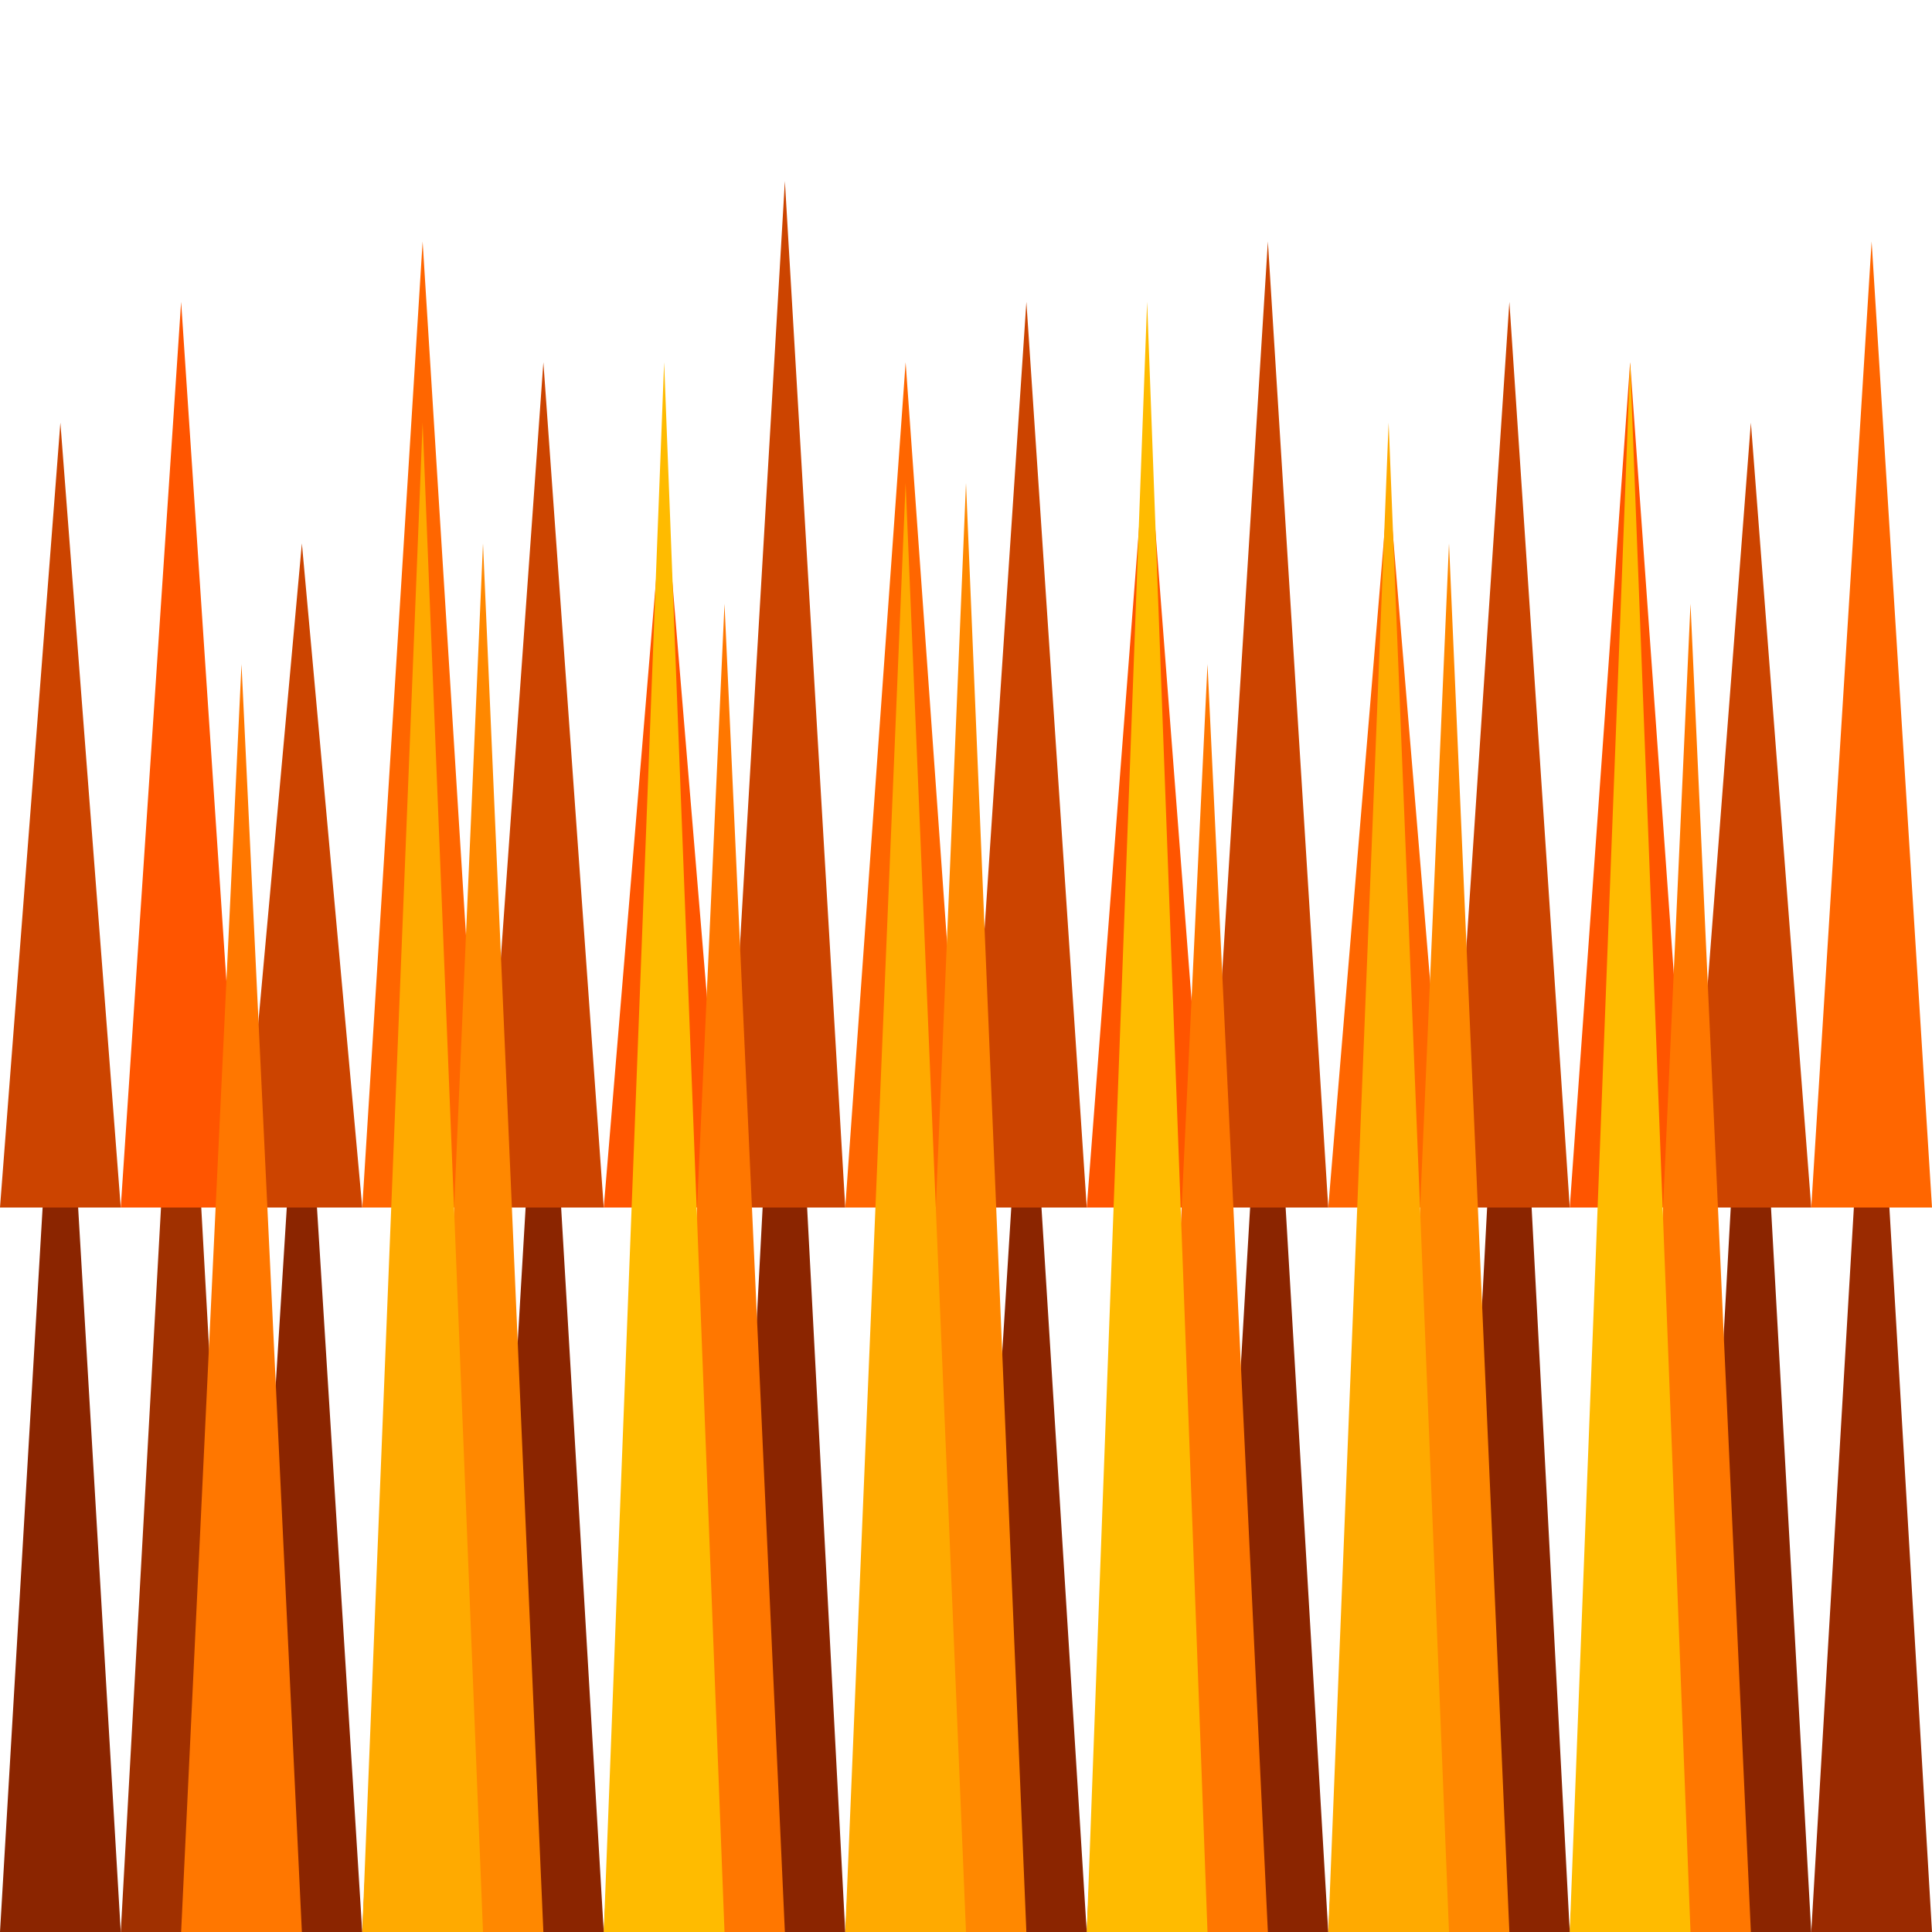
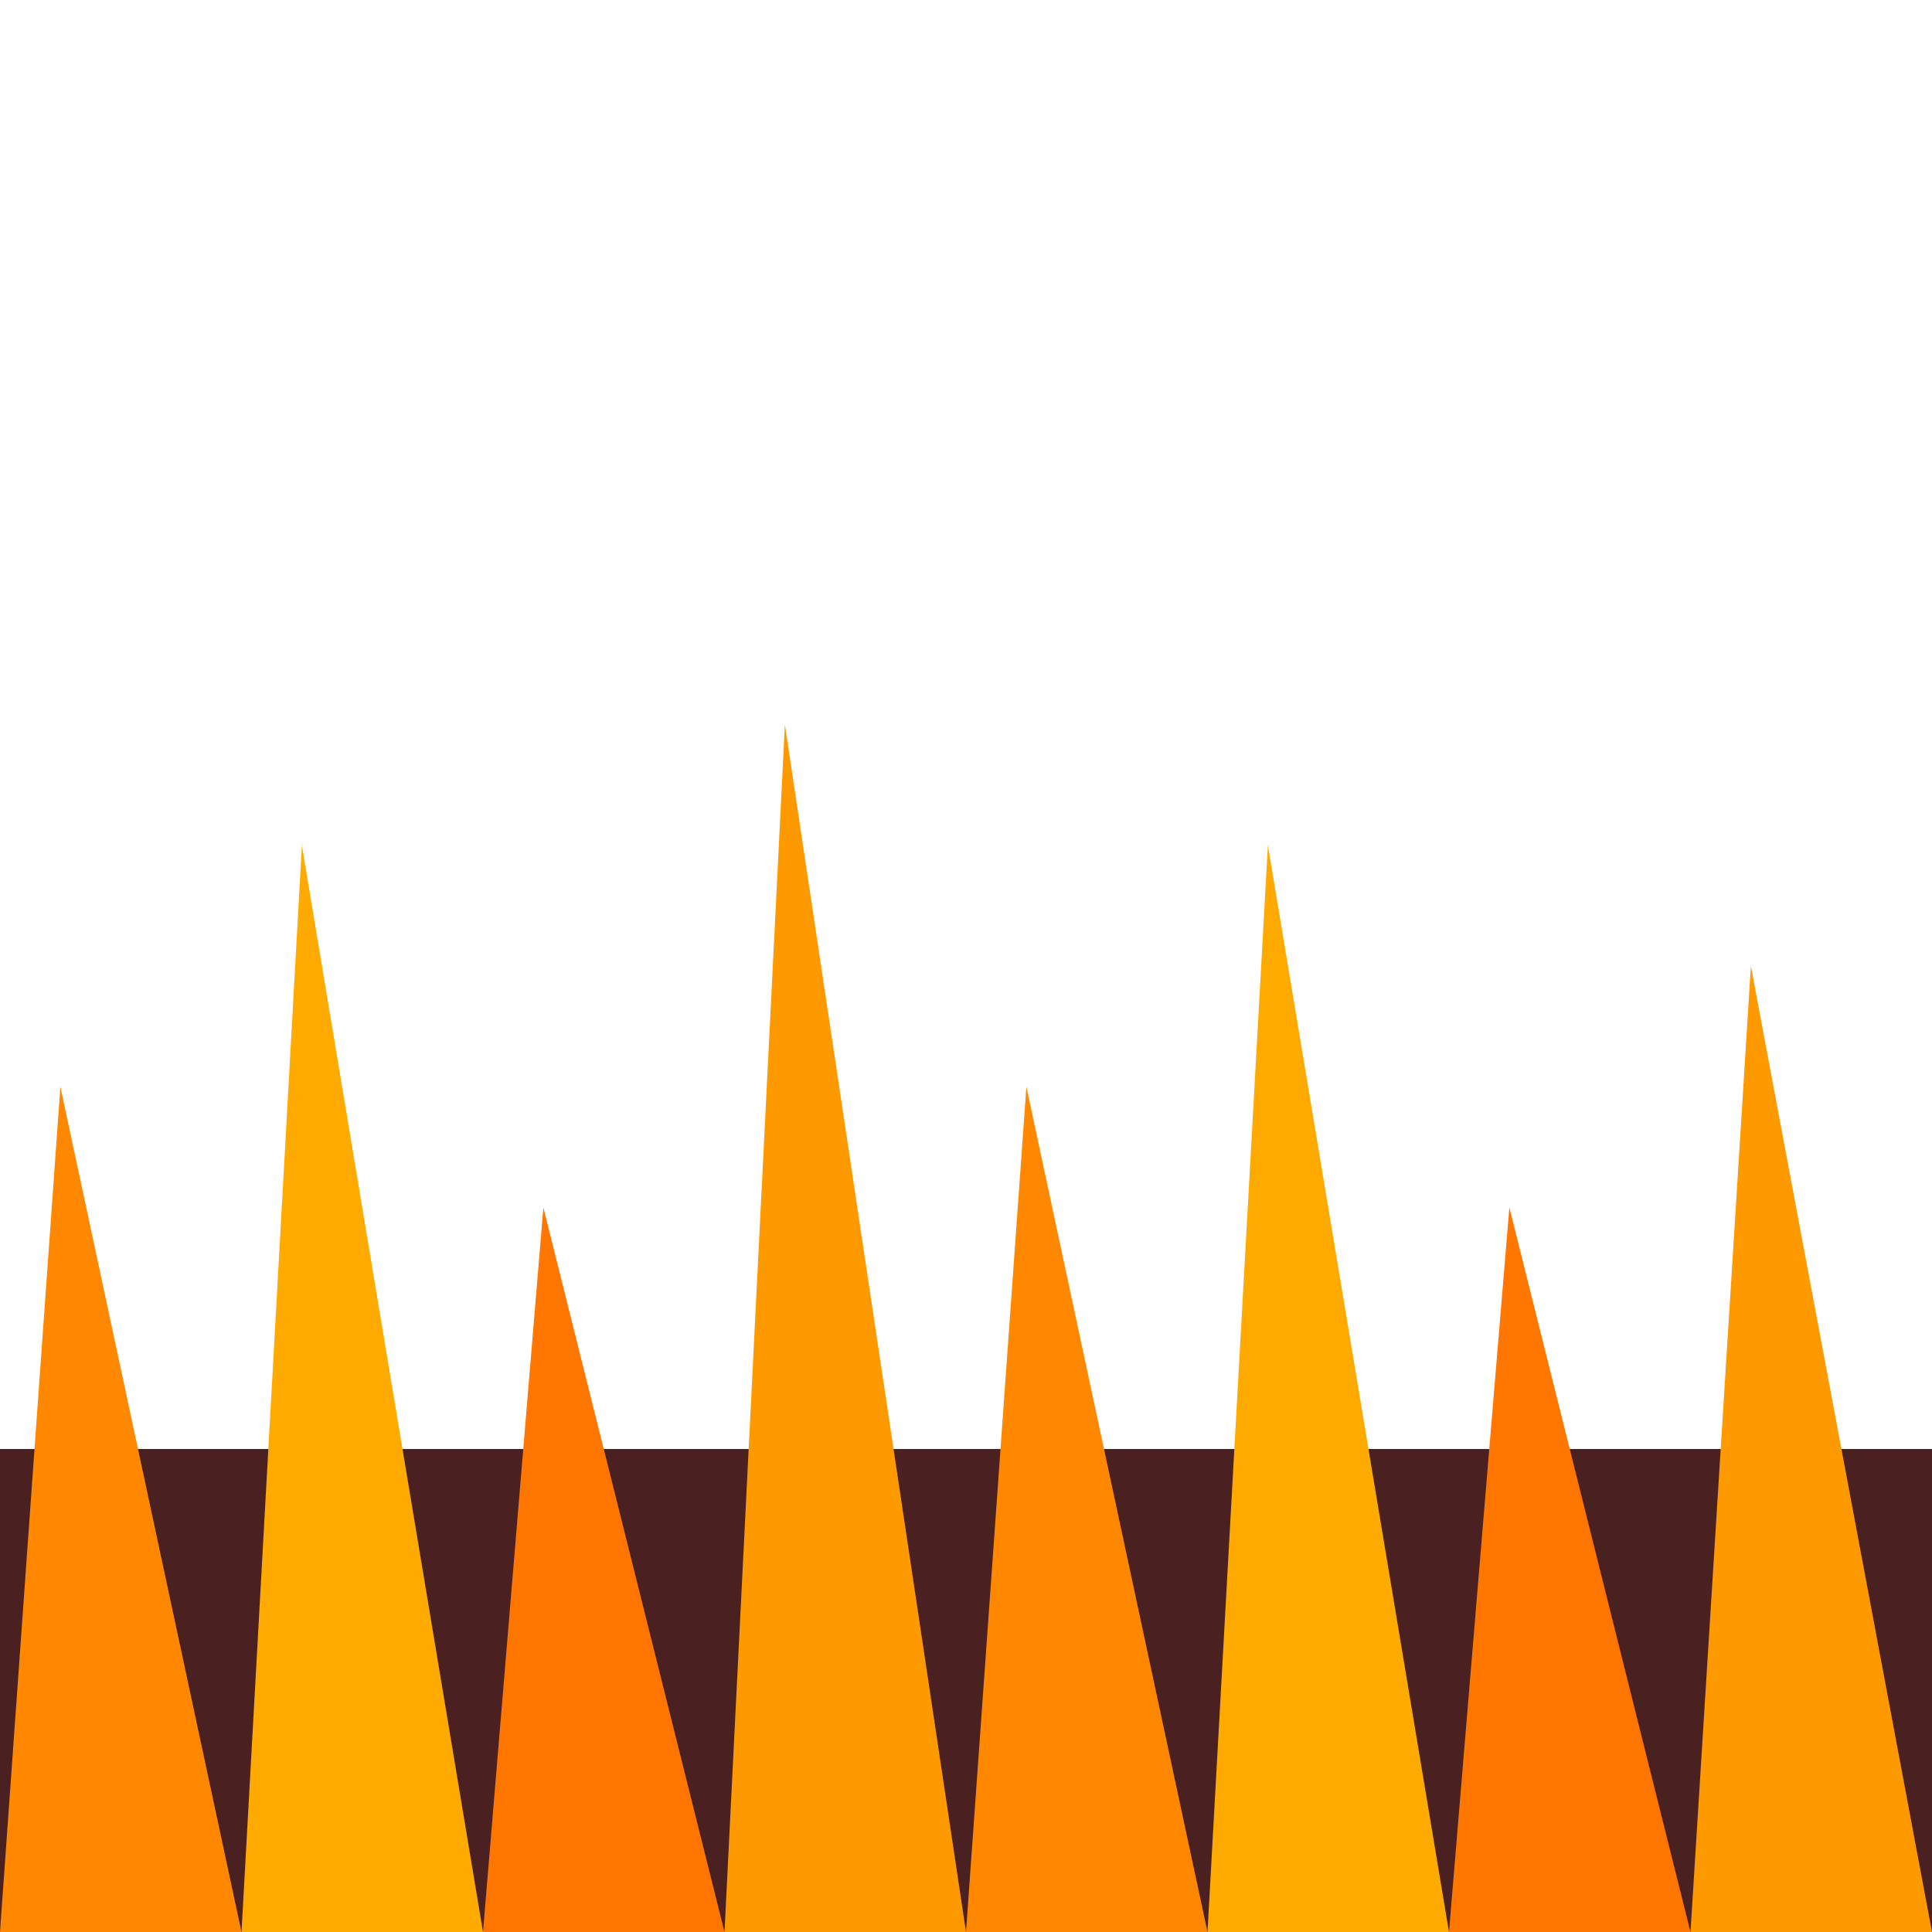
<svg xmlns="http://www.w3.org/2000/svg" width="32" height="32" viewBox="0 0 32 32">
-   <polygon points="0,32 2,32 1,15" fill="#8b2500" />
-   <polygon points="2,32 4,32 3,14" fill="#a03000" />
-   <polygon points="4,32 6,32 5,16" fill="#8b2500" />
-   <polygon points="6,32 8,32 7,12" fill="#9a2a00" />
-   <polygon points="8,32 10,32 9,15" fill="#8b2500" />
-   <polygon points="10,32 12,32 11,14" fill="#a03000" />
-   <polygon points="12,32 14,32 13,13" fill="#8b2500" />
-   <polygon points="14,32 16,32 15,15" fill="#9a2a00" />
-   <polygon points="16,32 18,32 17,16" fill="#8b2500" />
-   <polygon points="18,32 20,32 19,12" fill="#a03000" />
-   <polygon points="20,32 22,32 21,15" fill="#8b2500" />
-   <polygon points="22,32 24,32 23,14" fill="#9a2a00" />
-   <polygon points="24,32 26,32 25,13" fill="#8b2500" />
-   <polygon points="26,32 28,32 27,16" fill="#a03000" />
-   <polygon points="28,32 30,32 29,14" fill="#8b2500" />
-   <polygon points="30,32 32,32 31,15" fill="#9a2a00" />
-   <polygon points="0,20 2,20 1,7" fill="#cc4400" />
-   <polygon points="2,20 4,20 3,5" fill="#ff5500" />
-   <polygon points="4,20 6,20 5,9" fill="#cc4400" />
-   <polygon points="6,20 8,20 7,4" fill="#ff6600" />
-   <polygon points="8,20 10,20 9,6" fill="#cc4400" />
-   <polygon points="10,20 12,20 11,8" fill="#ff5500" />
-   <polygon points="12,20 14,20 13,3" fill="#cc4400" />
-   <polygon points="14,20 16,20 15,6" fill="#ff6600" />
-   <polygon points="16,20 18,20 17,5" fill="#cc4400" />
-   <polygon points="18,20 20,20 19,7" fill="#ff5500" />
-   <polygon points="20,20 22,20 21,4" fill="#cc4400" />
-   <polygon points="22,20 24,20 23,8" fill="#ff6600" />
-   <polygon points="24,20 26,20 25,5" fill="#cc4400" />
-   <polygon points="26,20 28,20 27,6" fill="#ff5500" />
-   <polygon points="28,20 30,20 29,7" fill="#cc4400" />
-   <polygon points="30,20 32,20 31,4" fill="#ff6600" />
-   <polygon points="3,32 5,32 4,11" fill="#ff7700" />
-   <polygon points="7,32 9,32 8,9" fill="#ff8800" />
-   <polygon points="11,32 13,32 12,10" fill="#ff7700" />
-   <polygon points="15,32 17,32 16,8" fill="#ff8800" />
-   <polygon points="19,32 21,32 20,11" fill="#ff7700" />
-   <polygon points="23,32 25,32 24,9" fill="#ff8800" />
-   <polygon points="27,32 29,32 28,10" fill="#ff7700" />
-   <polygon points="6,32 8,32 7,7" fill="#ffaa00" />
-   <polygon points="10,32 12,32 11,6" fill="#ffbb00" />
-   <polygon points="14,32 16,32 15,8" fill="#ffaa00" />
-   <polygon points="18,32 20,32 19,5" fill="#ffbb00" />
-   <polygon points="22,32 24,32 23,7" fill="#ffaa00" />
-   <polygon points="26,32 28,32 27,6" fill="#ffbb00" />
+   <rect x="0" y="24" width="32" height="8" fill="#4a2020" />
+   <polygon points="0,32 4,32 1,18" fill="#ff8800" />
+   <polygon points="4,32 8,32 5,14" fill="#ffaa00" />
+   <polygon points="8,32 12,32 9,20" fill="#ff7700" />
+   <polygon points="12,32 16,32 13,12" fill="#ff9900" />
+   <polygon points="16,32 20,32 17,18" fill="#ff8800" />
+   <polygon points="20,32 24,32 21,14" fill="#ffaa00" />
+   <polygon points="24,32 28,32 25,20" fill="#ff7700" />
+   <polygon points="28,32 32,32 29,16" fill="#ff9900" />
</svg>
